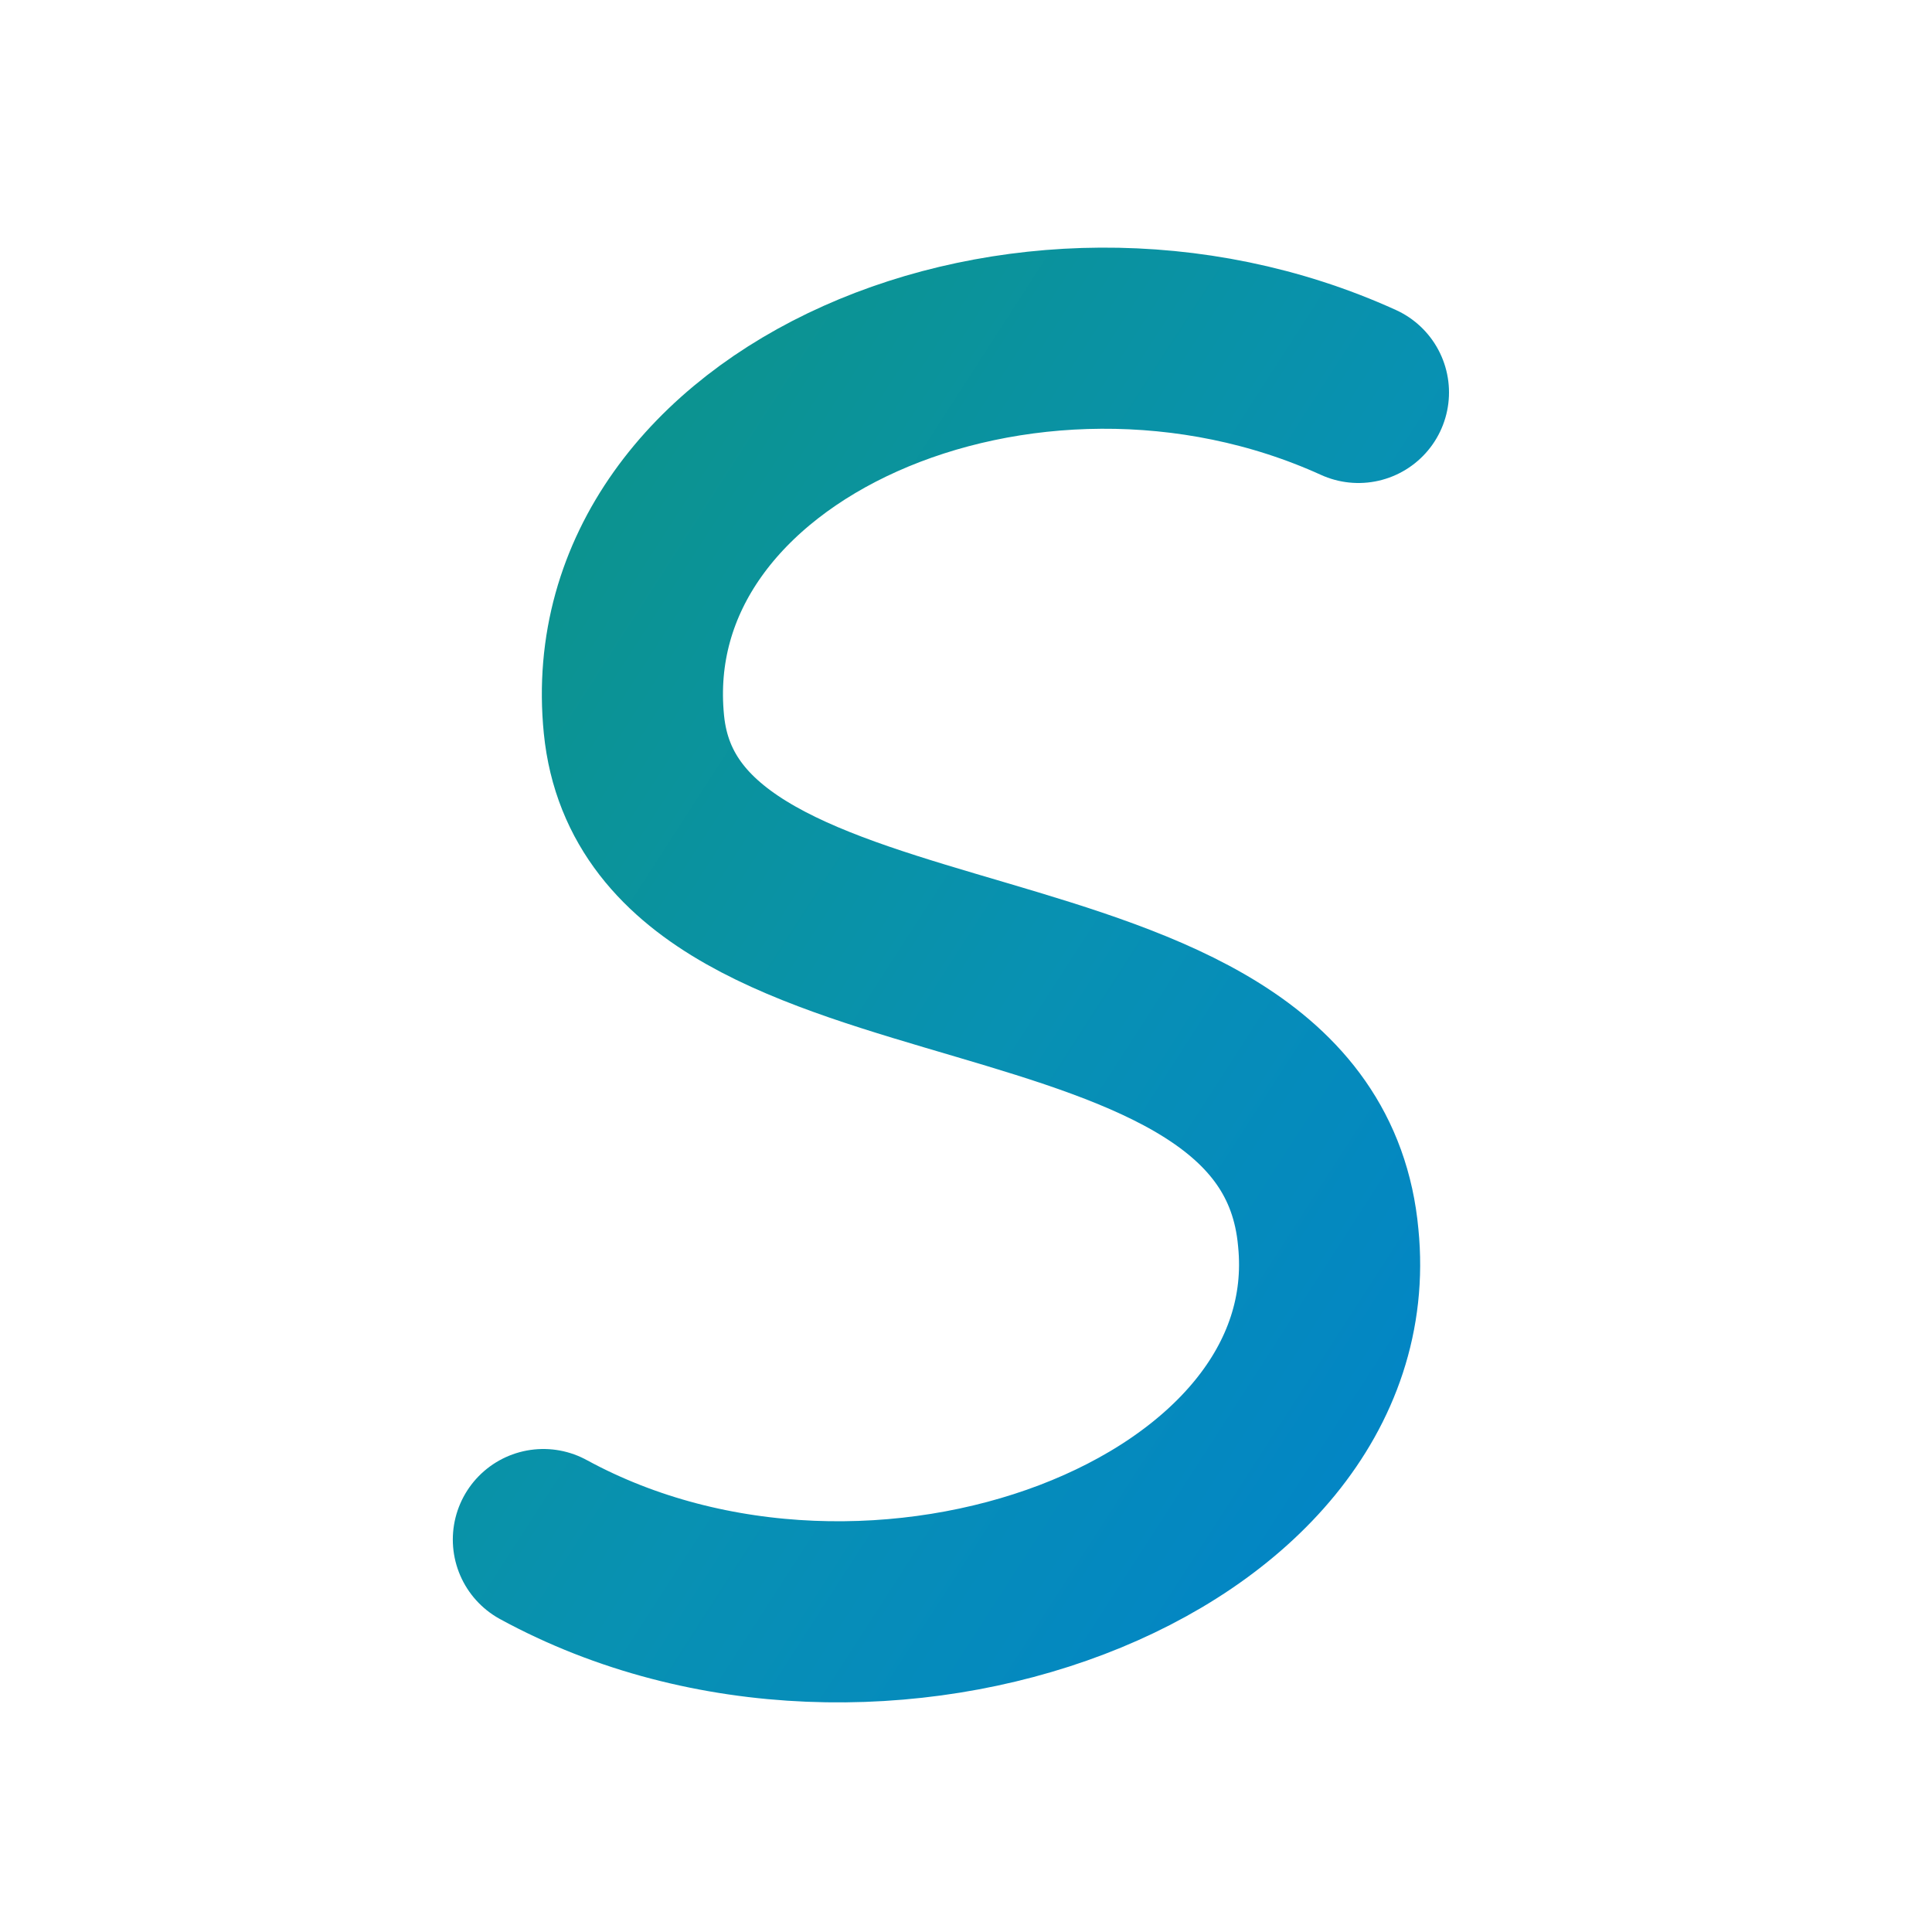
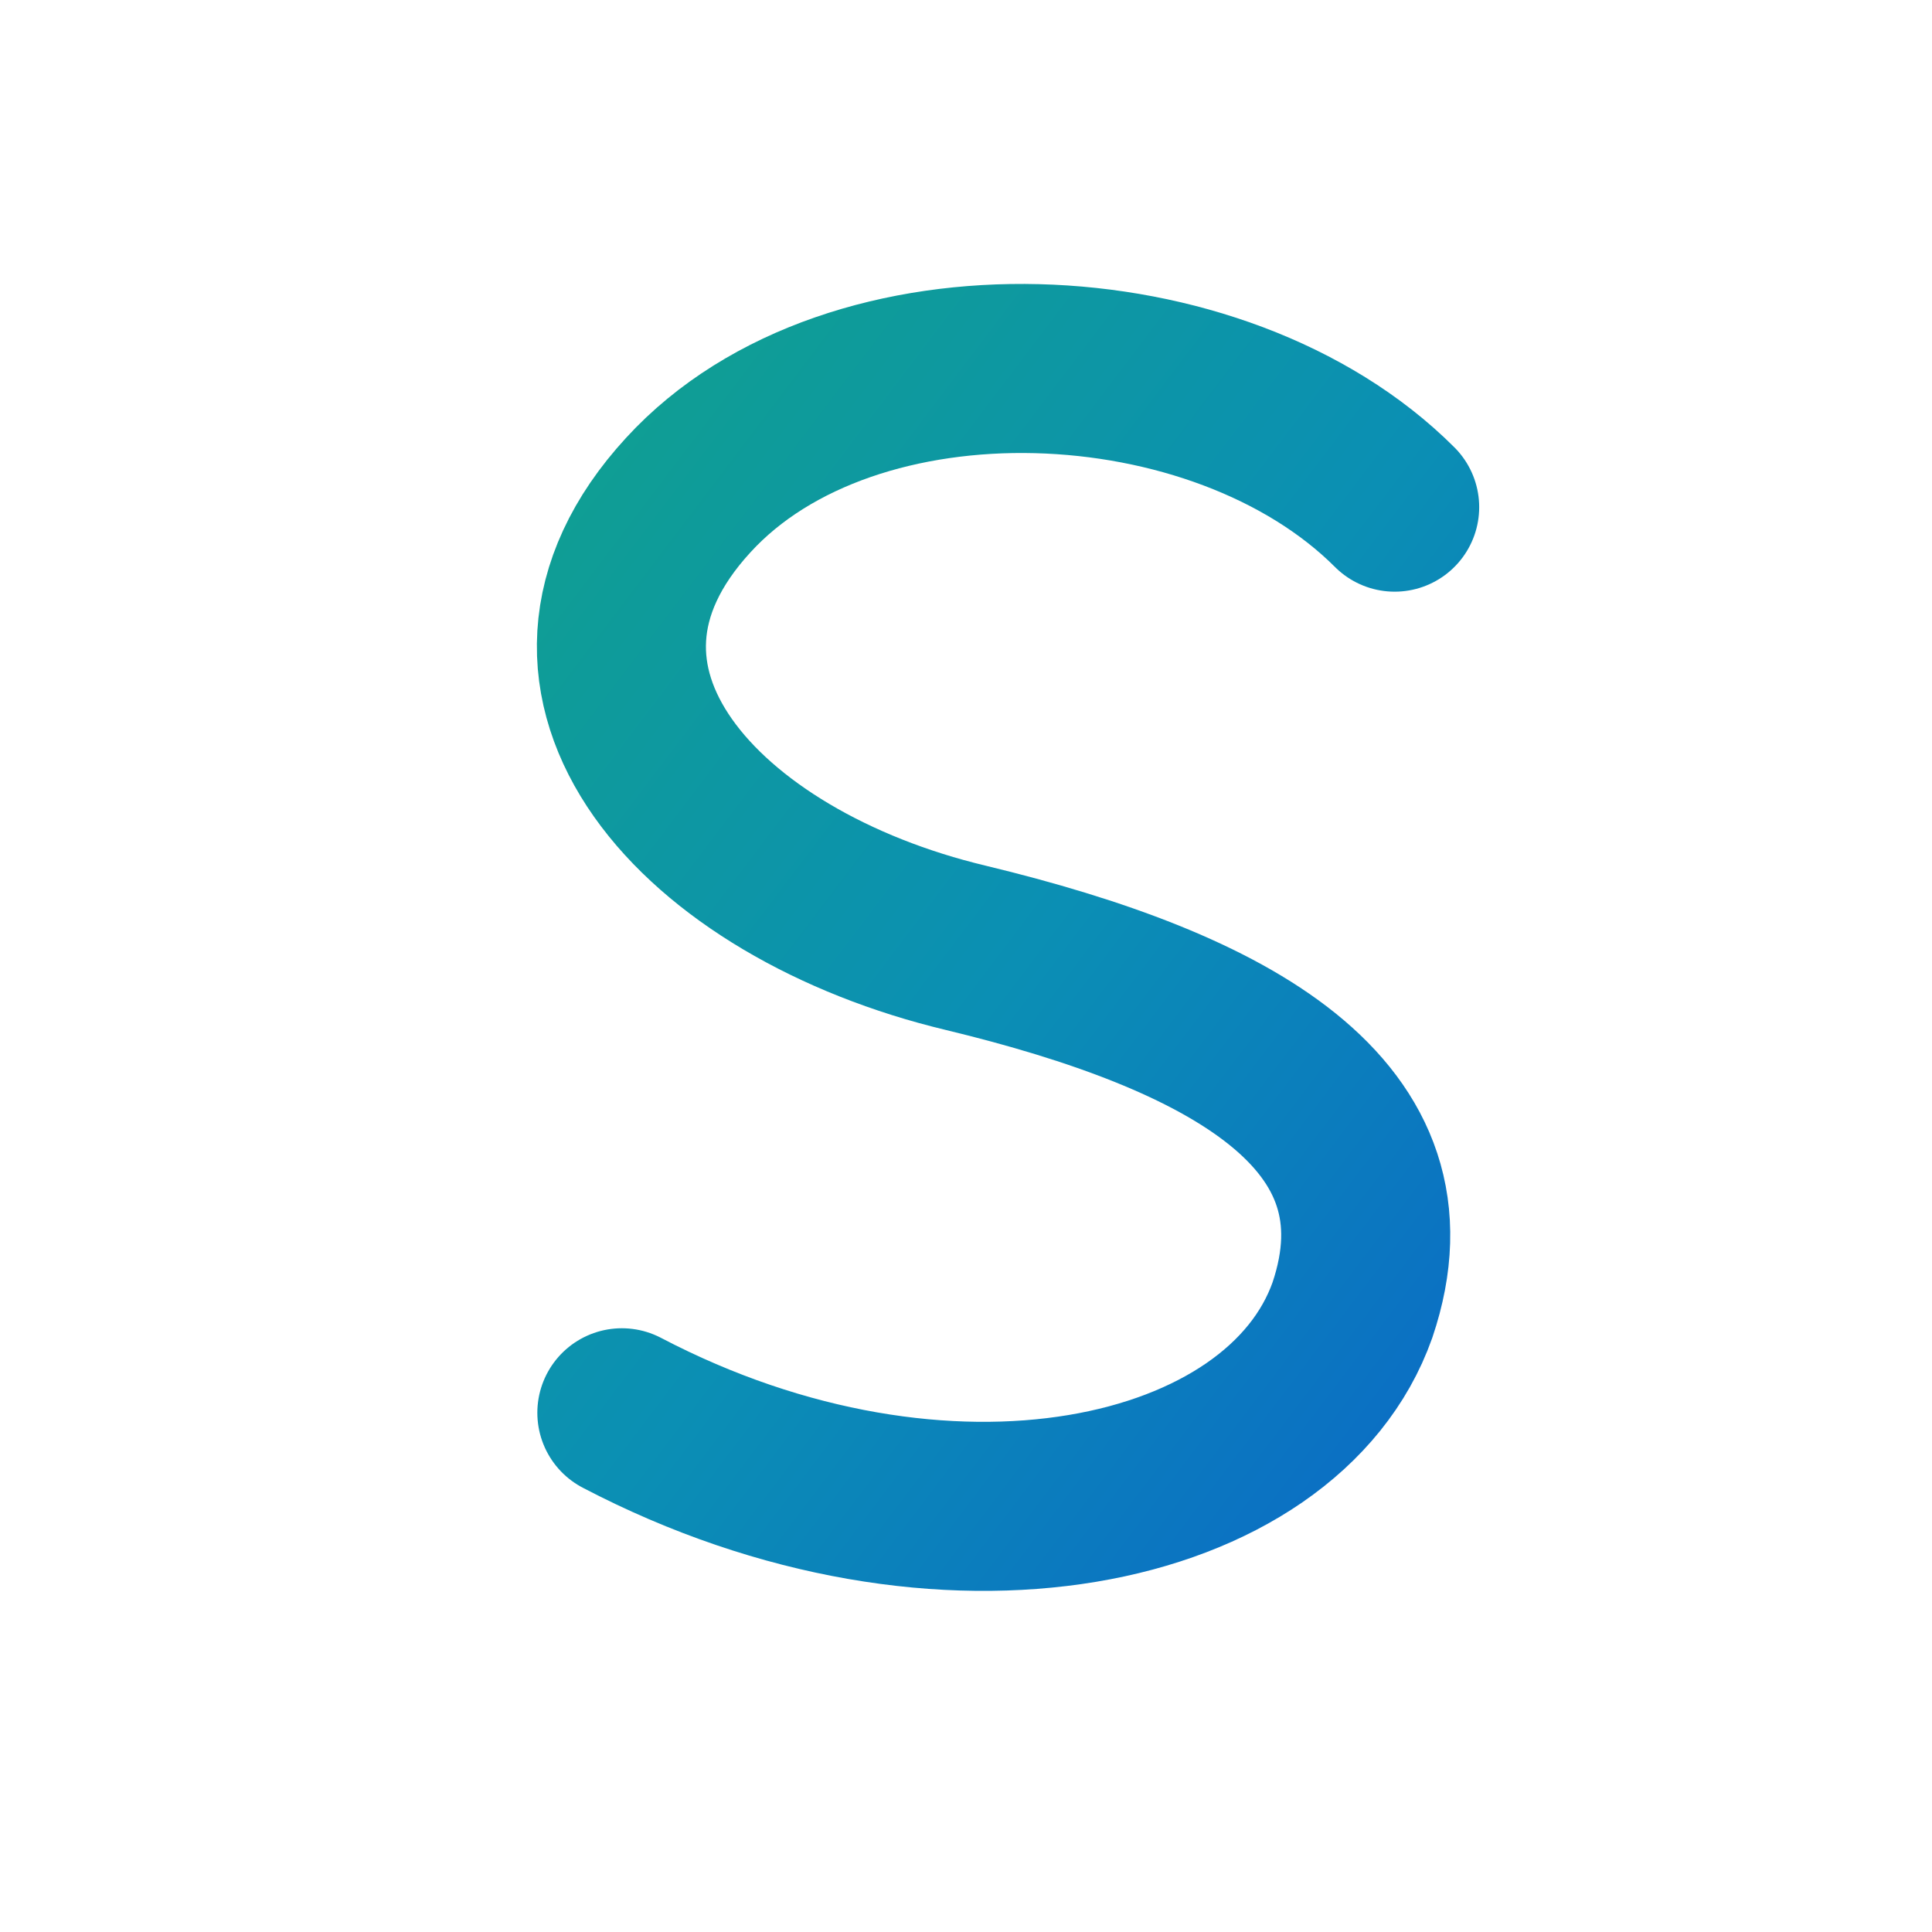
<svg xmlns="http://www.w3.org/2000/svg" viewBox="0 0 64 64" role="img" aria-label="SciFlow mark">
  <defs>
-     <linearGradient id="mark" x1="0" y1="0" x2="1" y2="1">
-       <stop offset="0" stop-color="#0d9488" />
-       <stop offset="0.55" stop-color="#0891b2" />
-       <stop offset="1" stop-color="#0284c7" />
+     <linearGradient id="mark" x1="0.05" y1="0" x2="0.95" y2="1">
+       <stop offset="0" stop-color="#0f9e94" />
+       <stop offset="0.52" stop-color="#0b8fb4" />
+       <stop offset="1" stop-color="#0b6fc4" />
    </linearGradient>
  </defs>
-   <path d="M 45 13            C 34 8, 20 14, 21 24            C 22 34, 43 30, 44 41            C 45 51, 29 57, 18 51" fill="none" stroke="url(#mark)" stroke-width="6" stroke-linecap="round" />
+   <path d="M 46.2 16.8            C 40.4 11.0, 28.2 10.5, 22.8 16.4            C 17.1 22.6, 23.2 29.3, 32.0 31.4            C 40.7 33.5, 47.0 36.9, 44.8 43.4            C 42.5 49.9, 31.3 52.4, 20.6 46.8" fill="none" stroke="url(#mark)" stroke-width="5.6" stroke-linecap="round" stroke-linejoin="round" />
</svg>
